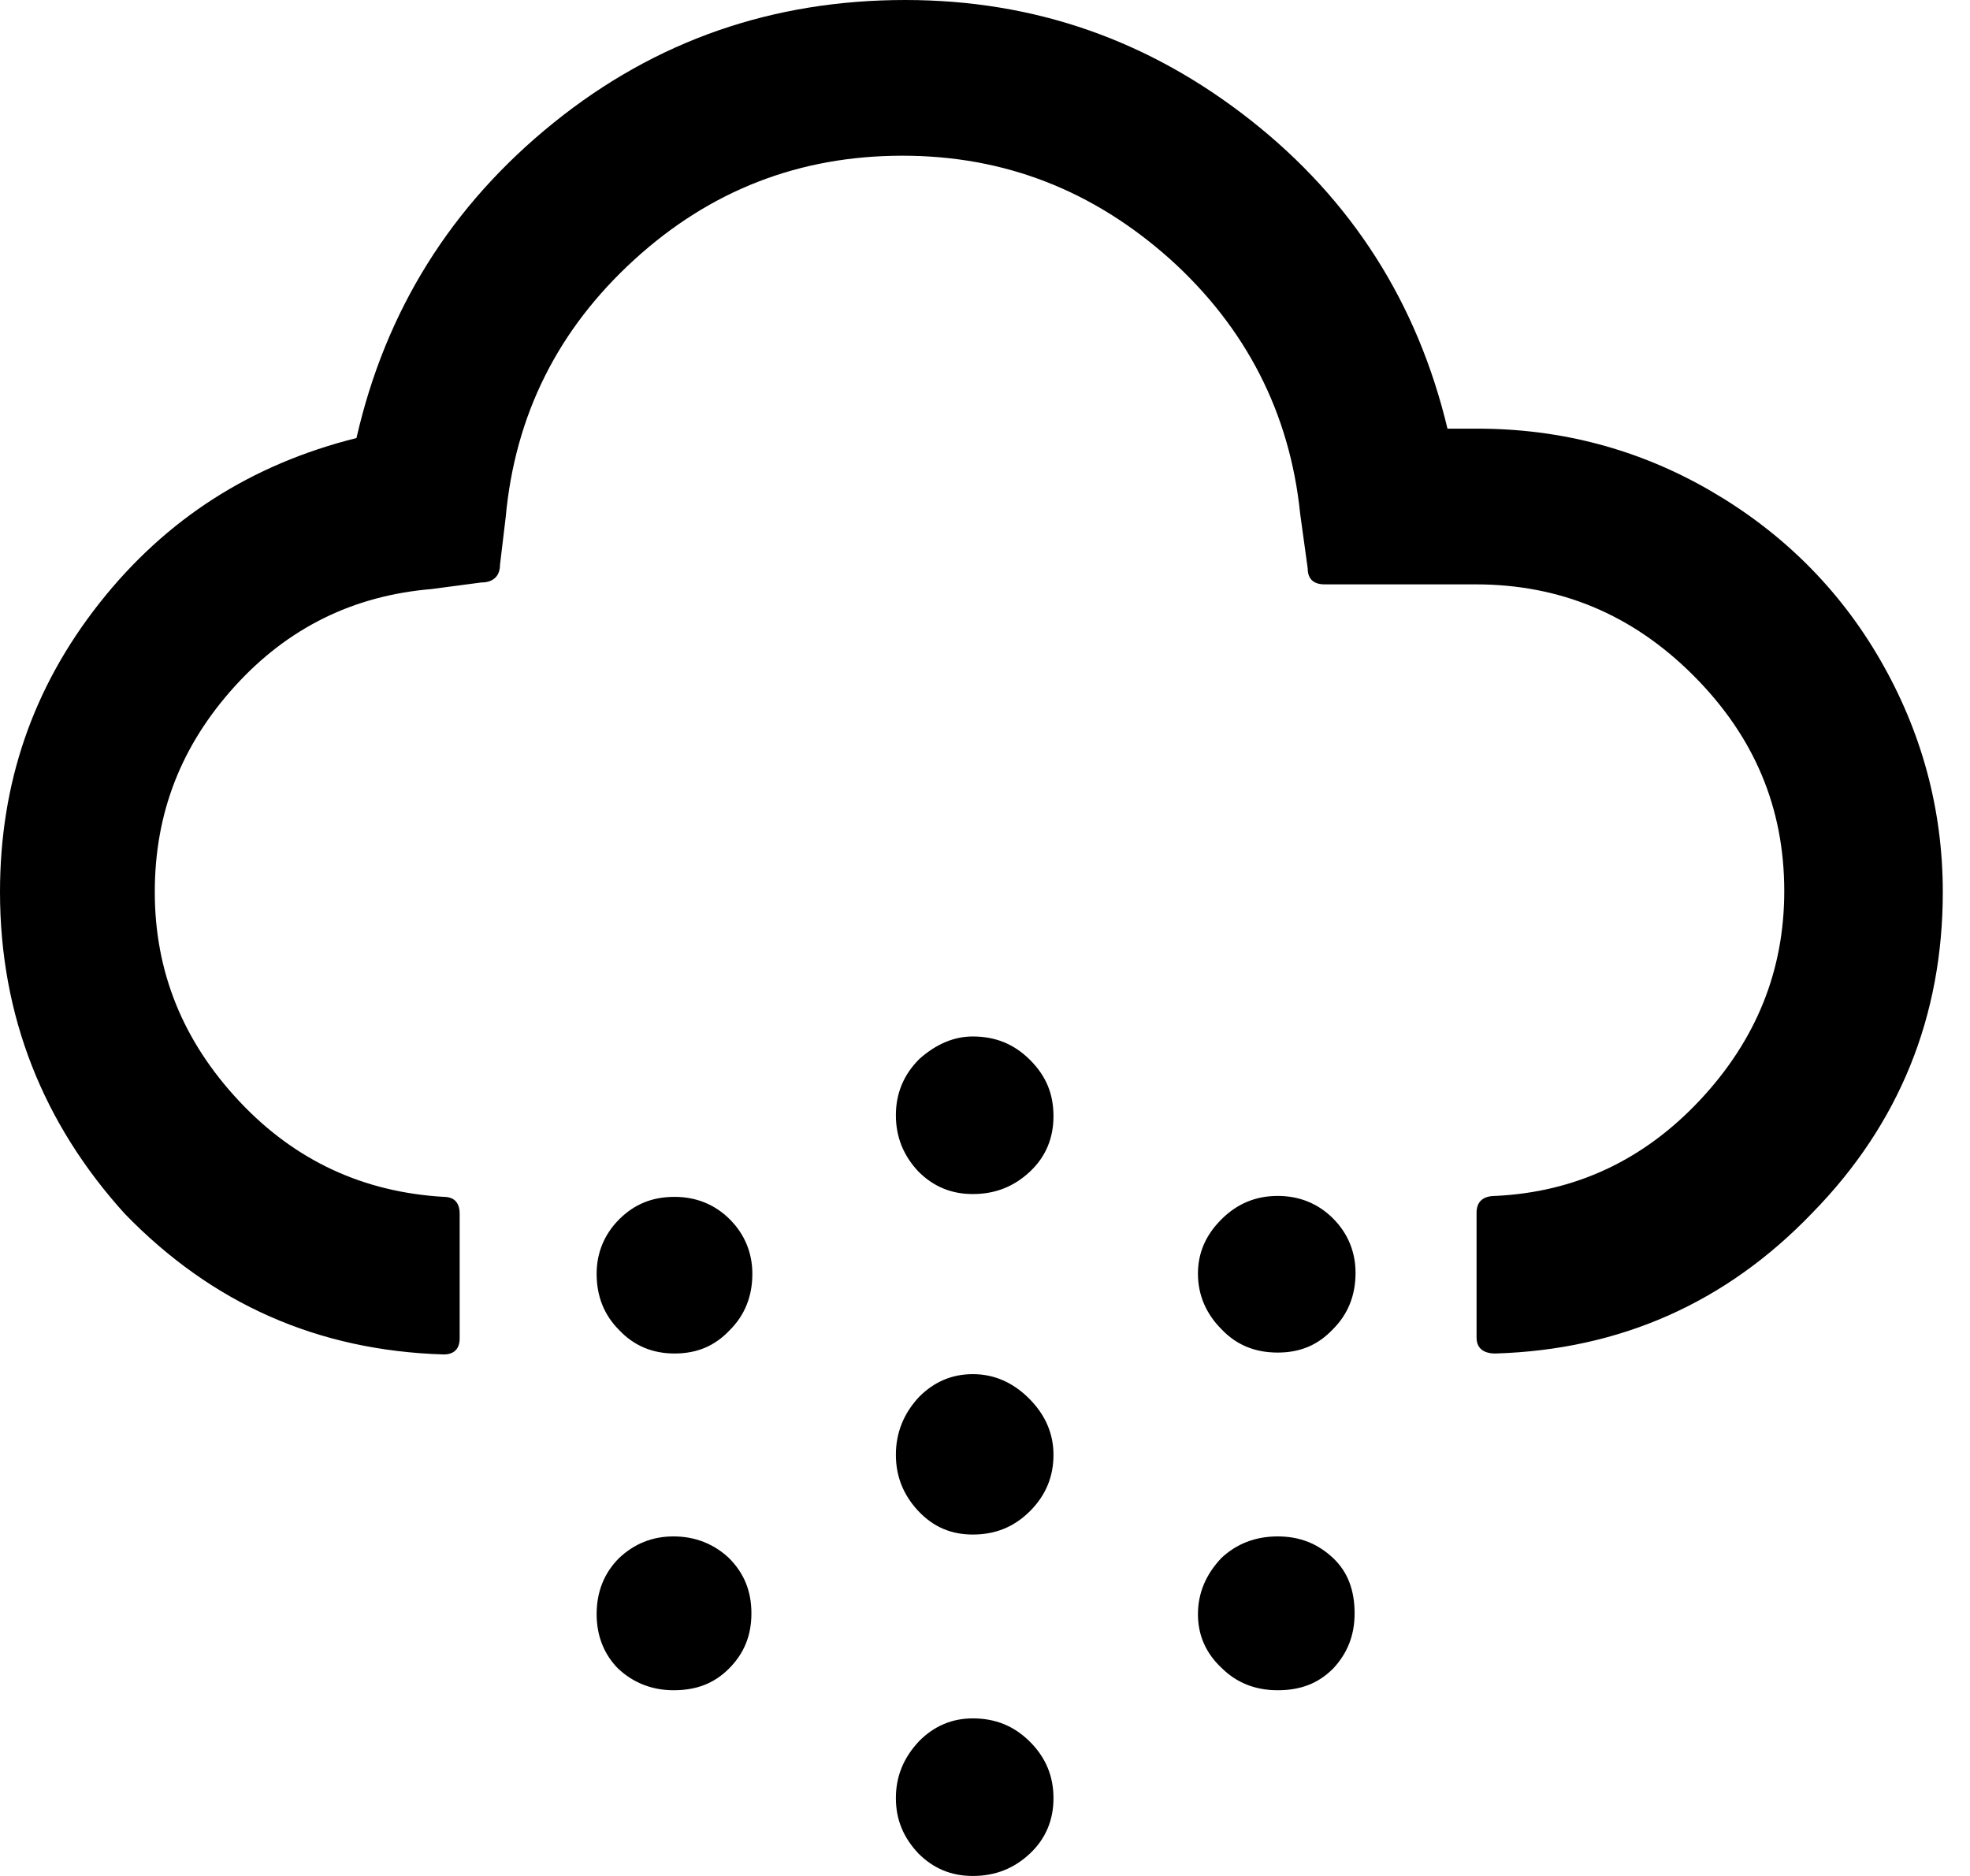
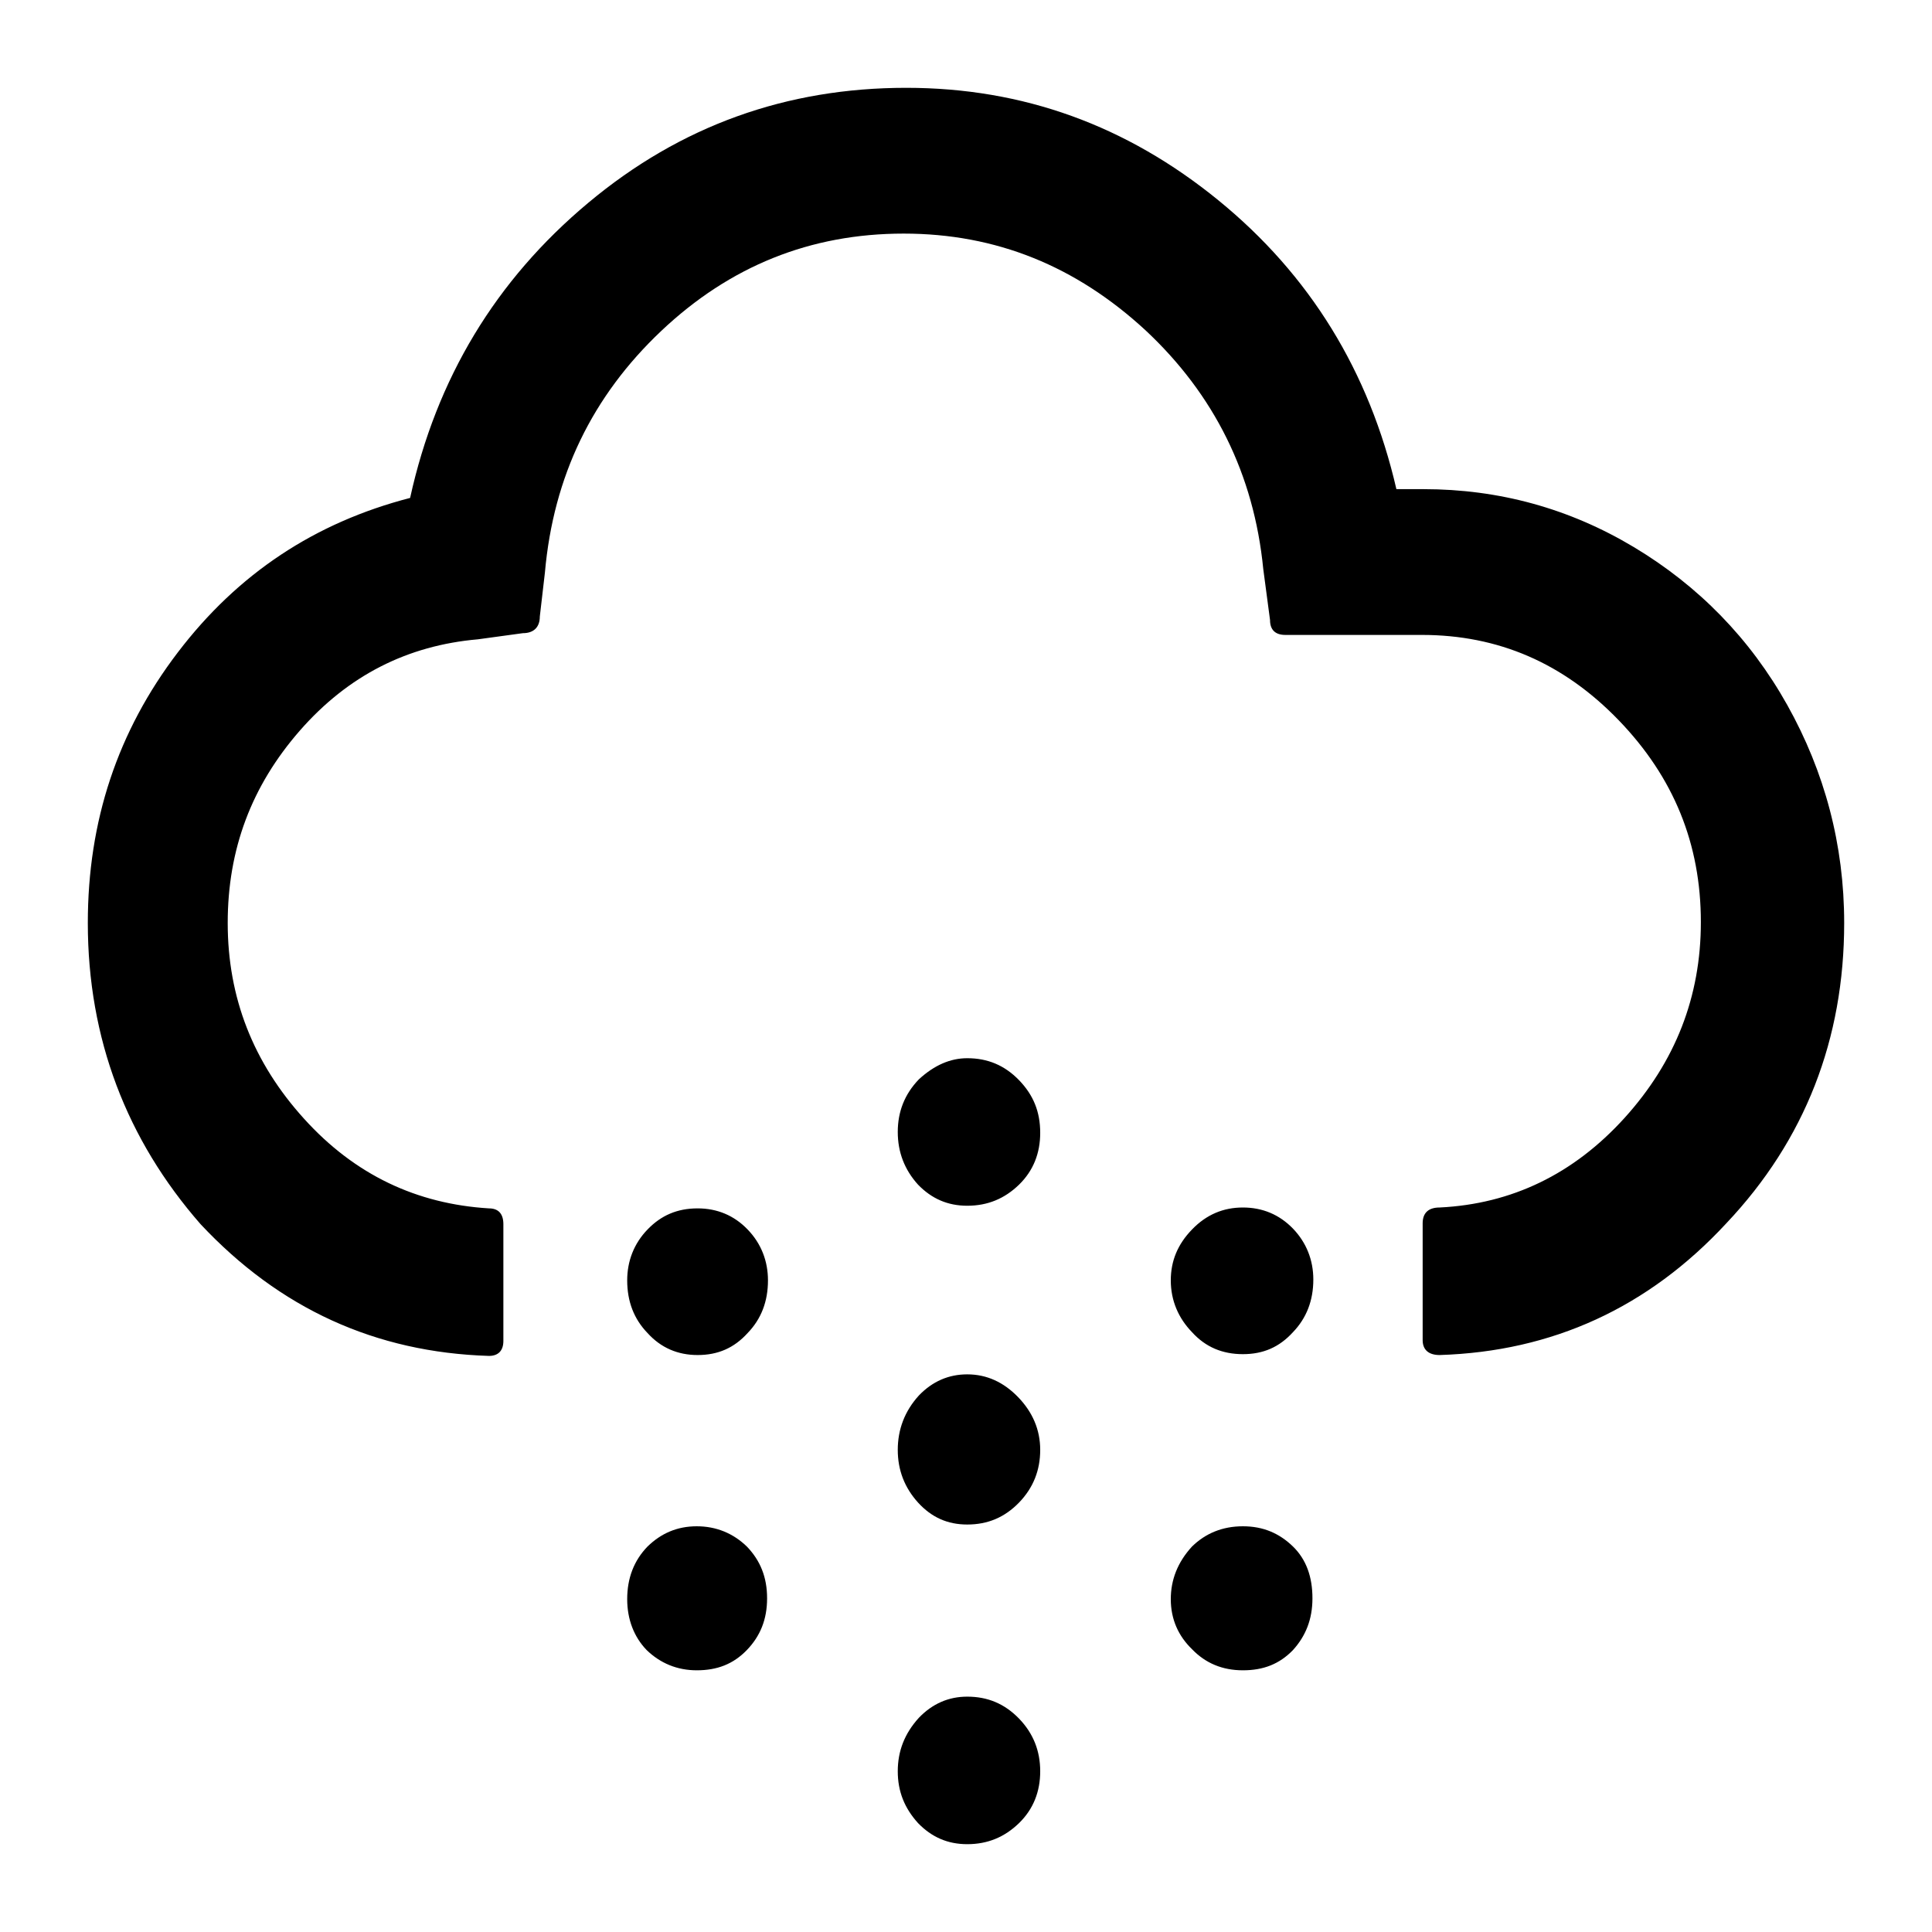
- <svg xmlns="http://www.w3.org/2000/svg" width="21" height="20" viewBox="0 0 21 20" fill="none">
-   <path d="M0 9.51C0 8.35 0.35 7.33 1.06 6.43C1.77 5.53 2.68 4.95 3.8 4.67C4.11 3.31 4.81 2.19 5.9 1.31C6.99 0.43 8.24 0 9.65 0C11.03 0 12.25 0.43 13.33 1.28C14.41 2.13 15.11 3.23 15.43 4.57H15.75C16.64 4.57 17.47 4.79 18.23 5.23C18.99 5.67 19.6 6.27 20.04 7.03C20.48 7.79 20.71 8.62 20.71 9.51C20.71 10.83 20.25 11.98 19.32 12.93C18.4 13.89 17.27 14.39 15.94 14.43C15.81 14.43 15.74 14.37 15.74 14.26V12.93C15.74 12.81 15.81 12.75 15.94 12.75C16.79 12.71 17.52 12.37 18.12 11.73C18.72 11.09 19.02 10.35 19.02 9.5C19.02 8.61 18.7 7.85 18.05 7.2C17.4 6.55 16.63 6.23 15.73 6.23H14.12C14 6.23 13.94 6.17 13.94 6.06L13.86 5.48C13.75 4.4 13.28 3.49 12.47 2.76C11.65 2.03 10.71 1.66 9.62 1.66C8.52 1.66 7.57 2.03 6.76 2.77C5.95 3.51 5.49 4.42 5.39 5.52L5.33 6.02C5.33 6.14 5.26 6.21 5.13 6.21L4.6 6.28C3.77 6.35 3.07 6.69 2.5 7.32C1.93 7.95 1.65 8.67 1.65 9.51C1.65 10.36 1.95 11.1 2.55 11.74C3.15 12.38 3.88 12.71 4.73 12.76C4.84 12.76 4.9 12.82 4.9 12.94V14.27C4.9 14.38 4.84 14.44 4.73 14.44C3.39 14.4 2.26 13.9 1.33 12.94C0.46 11.98 0 10.83 0 9.51ZM6.36 13.58C6.36 13.36 6.44 13.16 6.6 13C6.76 12.84 6.95 12.76 7.19 12.76C7.42 12.76 7.62 12.84 7.78 13C7.94 13.16 8.02 13.36 8.02 13.58C8.02 13.82 7.94 14.02 7.78 14.18C7.62 14.35 7.43 14.43 7.19 14.43C6.96 14.43 6.76 14.35 6.6 14.18C6.44 14.02 6.36 13.82 6.36 13.58ZM6.36 17.21C6.36 16.97 6.44 16.77 6.6 16.61C6.76 16.46 6.95 16.38 7.18 16.38C7.41 16.38 7.61 16.46 7.77 16.61C7.93 16.77 8.01 16.96 8.01 17.2C8.01 17.44 7.93 17.63 7.77 17.79C7.61 17.95 7.42 18.02 7.18 18.02C6.95 18.02 6.75 17.94 6.59 17.79C6.44 17.64 6.36 17.44 6.36 17.21ZM9.55 15.51C9.55 15.28 9.63 15.07 9.8 14.89C9.96 14.73 10.15 14.65 10.37 14.65C10.6 14.65 10.8 14.74 10.97 14.91C11.14 15.08 11.23 15.28 11.23 15.51C11.23 15.74 11.15 15.94 10.98 16.11C10.81 16.28 10.61 16.36 10.37 16.36C10.14 16.36 9.95 16.28 9.79 16.11C9.63 15.94 9.55 15.74 9.55 15.51ZM9.55 11.89C9.55 11.66 9.63 11.46 9.8 11.29C9.98 11.13 10.17 11.05 10.37 11.05C10.61 11.05 10.81 11.13 10.98 11.3C11.15 11.47 11.23 11.66 11.23 11.9C11.23 12.13 11.15 12.33 10.98 12.49C10.81 12.65 10.61 12.73 10.37 12.73C10.14 12.73 9.95 12.65 9.79 12.49C9.63 12.32 9.55 12.12 9.55 11.89ZM9.55 19.17C9.55 18.94 9.63 18.74 9.8 18.56C9.96 18.4 10.15 18.32 10.37 18.32C10.61 18.32 10.81 18.4 10.98 18.57C11.15 18.74 11.23 18.94 11.23 19.17C11.23 19.4 11.15 19.6 10.98 19.76C10.81 19.92 10.61 20 10.37 20C10.14 20 9.95 19.92 9.79 19.76C9.63 19.59 9.55 19.4 9.55 19.17ZM12.77 13.58C12.77 13.36 12.85 13.17 13.02 13C13.19 12.83 13.39 12.75 13.62 12.75C13.85 12.75 14.05 12.83 14.21 12.99C14.37 13.15 14.45 13.35 14.45 13.57C14.45 13.81 14.37 14.01 14.21 14.17C14.05 14.34 13.86 14.42 13.62 14.42C13.38 14.42 13.18 14.34 13.02 14.17C12.86 14.01 12.77 13.81 12.77 13.58ZM12.77 17.21C12.77 16.99 12.85 16.79 13.02 16.61C13.18 16.46 13.38 16.38 13.62 16.38C13.86 16.38 14.05 16.46 14.21 16.61C14.37 16.76 14.44 16.96 14.44 17.2C14.44 17.44 14.36 17.63 14.21 17.79C14.05 17.95 13.86 18.02 13.62 18.02C13.38 18.02 13.18 17.94 13.02 17.78C12.86 17.63 12.77 17.44 12.77 17.21Z" fill="black" />
+ <svg xmlns="http://www.w3.org/2000/svg" width="22" height="22" viewBox="0 0 22 22" fill="none">
+   <path d="M1 10.51C1 9.35 1.338 8.33 2.024 7.43C2.709 6.53 3.588 5.95 4.67 5.67C4.969 4.31 5.645 3.19 6.698 2.31C7.75 1.43 8.958 1 10.319 1C11.652 1 12.83 1.43 13.873 2.28C14.916 3.13 15.592 4.23 15.901 5.57H16.21C17.07 5.57 17.871 5.79 18.605 6.23C19.339 6.67 19.928 7.27 20.353 8.03C20.778 8.79 21 9.62 21 10.51C21 11.83 20.556 12.98 19.658 13.93C18.769 14.89 17.678 15.39 16.393 15.43C16.268 15.43 16.2 15.37 16.2 15.26V13.93C16.2 13.81 16.268 13.75 16.393 13.75C17.214 13.71 17.919 13.37 18.499 12.73C19.078 12.09 19.368 11.35 19.368 10.5C19.368 9.61 19.059 8.85 18.431 8.2C17.803 7.55 17.06 7.23 16.191 7.23H14.636C14.52 7.23 14.462 7.17 14.462 7.06L14.385 6.48C14.279 5.4 13.825 4.49 13.043 3.76C12.251 3.03 11.343 2.66 10.29 2.66C9.228 2.66 8.31 3.03 7.528 3.77C6.746 4.51 6.302 5.42 6.205 6.52L6.147 7.02C6.147 7.14 6.08 7.21 5.954 7.21L5.442 7.28C4.641 7.35 3.965 7.69 3.414 8.32C2.864 8.95 2.593 9.67 2.593 10.51C2.593 11.36 2.883 12.1 3.463 12.74C4.042 13.38 4.747 13.71 5.568 13.76C5.674 13.76 5.732 13.82 5.732 13.94V15.27C5.732 15.38 5.674 15.44 5.568 15.44C4.274 15.4 3.183 14.9 2.284 13.94C1.444 12.98 1 11.83 1 10.51ZM7.142 14.58C7.142 14.36 7.219 14.16 7.374 14C7.528 13.84 7.712 13.76 7.944 13.76C8.166 13.76 8.359 13.84 8.513 14C8.668 14.16 8.745 14.36 8.745 14.58C8.745 14.82 8.668 15.02 8.513 15.18C8.359 15.35 8.175 15.43 7.944 15.43C7.721 15.43 7.528 15.35 7.374 15.18C7.219 15.02 7.142 14.82 7.142 14.58ZM7.142 18.21C7.142 17.97 7.219 17.77 7.374 17.61C7.528 17.46 7.712 17.38 7.934 17.38C8.156 17.38 8.349 17.46 8.504 17.61C8.658 17.77 8.735 17.96 8.735 18.2C8.735 18.44 8.658 18.63 8.504 18.79C8.349 18.95 8.166 19.02 7.934 19.02C7.712 19.02 7.519 18.94 7.364 18.79C7.219 18.64 7.142 18.44 7.142 18.21ZM10.223 16.51C10.223 16.28 10.3 16.07 10.464 15.89C10.618 15.73 10.802 15.65 11.014 15.65C11.237 15.65 11.43 15.74 11.594 15.91C11.758 16.08 11.845 16.28 11.845 16.51C11.845 16.74 11.768 16.94 11.604 17.11C11.439 17.28 11.246 17.36 11.014 17.36C10.792 17.36 10.609 17.28 10.454 17.11C10.3 16.94 10.223 16.74 10.223 16.51ZM10.223 12.89C10.223 12.66 10.3 12.46 10.464 12.29C10.638 12.13 10.821 12.05 11.014 12.05C11.246 12.05 11.439 12.13 11.604 12.3C11.768 12.47 11.845 12.66 11.845 12.9C11.845 13.13 11.768 13.33 11.604 13.49C11.439 13.65 11.246 13.73 11.014 13.73C10.792 13.73 10.609 13.65 10.454 13.49C10.3 13.32 10.223 13.12 10.223 12.89ZM10.223 20.17C10.223 19.94 10.3 19.74 10.464 19.56C10.618 19.4 10.802 19.32 11.014 19.32C11.246 19.32 11.439 19.4 11.604 19.57C11.768 19.74 11.845 19.94 11.845 20.17C11.845 20.4 11.768 20.6 11.604 20.76C11.439 20.92 11.246 21 11.014 21C10.792 21 10.609 20.92 10.454 20.76C10.3 20.59 10.223 20.4 10.223 20.17ZM13.332 14.58C13.332 14.36 13.409 14.17 13.574 14C13.738 13.83 13.931 13.75 14.153 13.75C14.375 13.75 14.568 13.83 14.723 13.99C14.877 14.15 14.955 14.35 14.955 14.57C14.955 14.81 14.877 15.01 14.723 15.17C14.568 15.34 14.385 15.42 14.153 15.42C13.921 15.42 13.728 15.34 13.574 15.17C13.419 15.01 13.332 14.81 13.332 14.58ZM13.332 18.21C13.332 17.99 13.409 17.79 13.574 17.61C13.728 17.46 13.921 17.38 14.153 17.38C14.385 17.38 14.568 17.46 14.723 17.61C14.877 17.76 14.945 17.96 14.945 18.2C14.945 18.44 14.868 18.63 14.723 18.79C14.568 18.95 14.385 19.02 14.153 19.02C13.921 19.02 13.728 18.94 13.574 18.78C13.419 18.63 13.332 18.44 13.332 18.21Z" fill="black" />
</svg>
